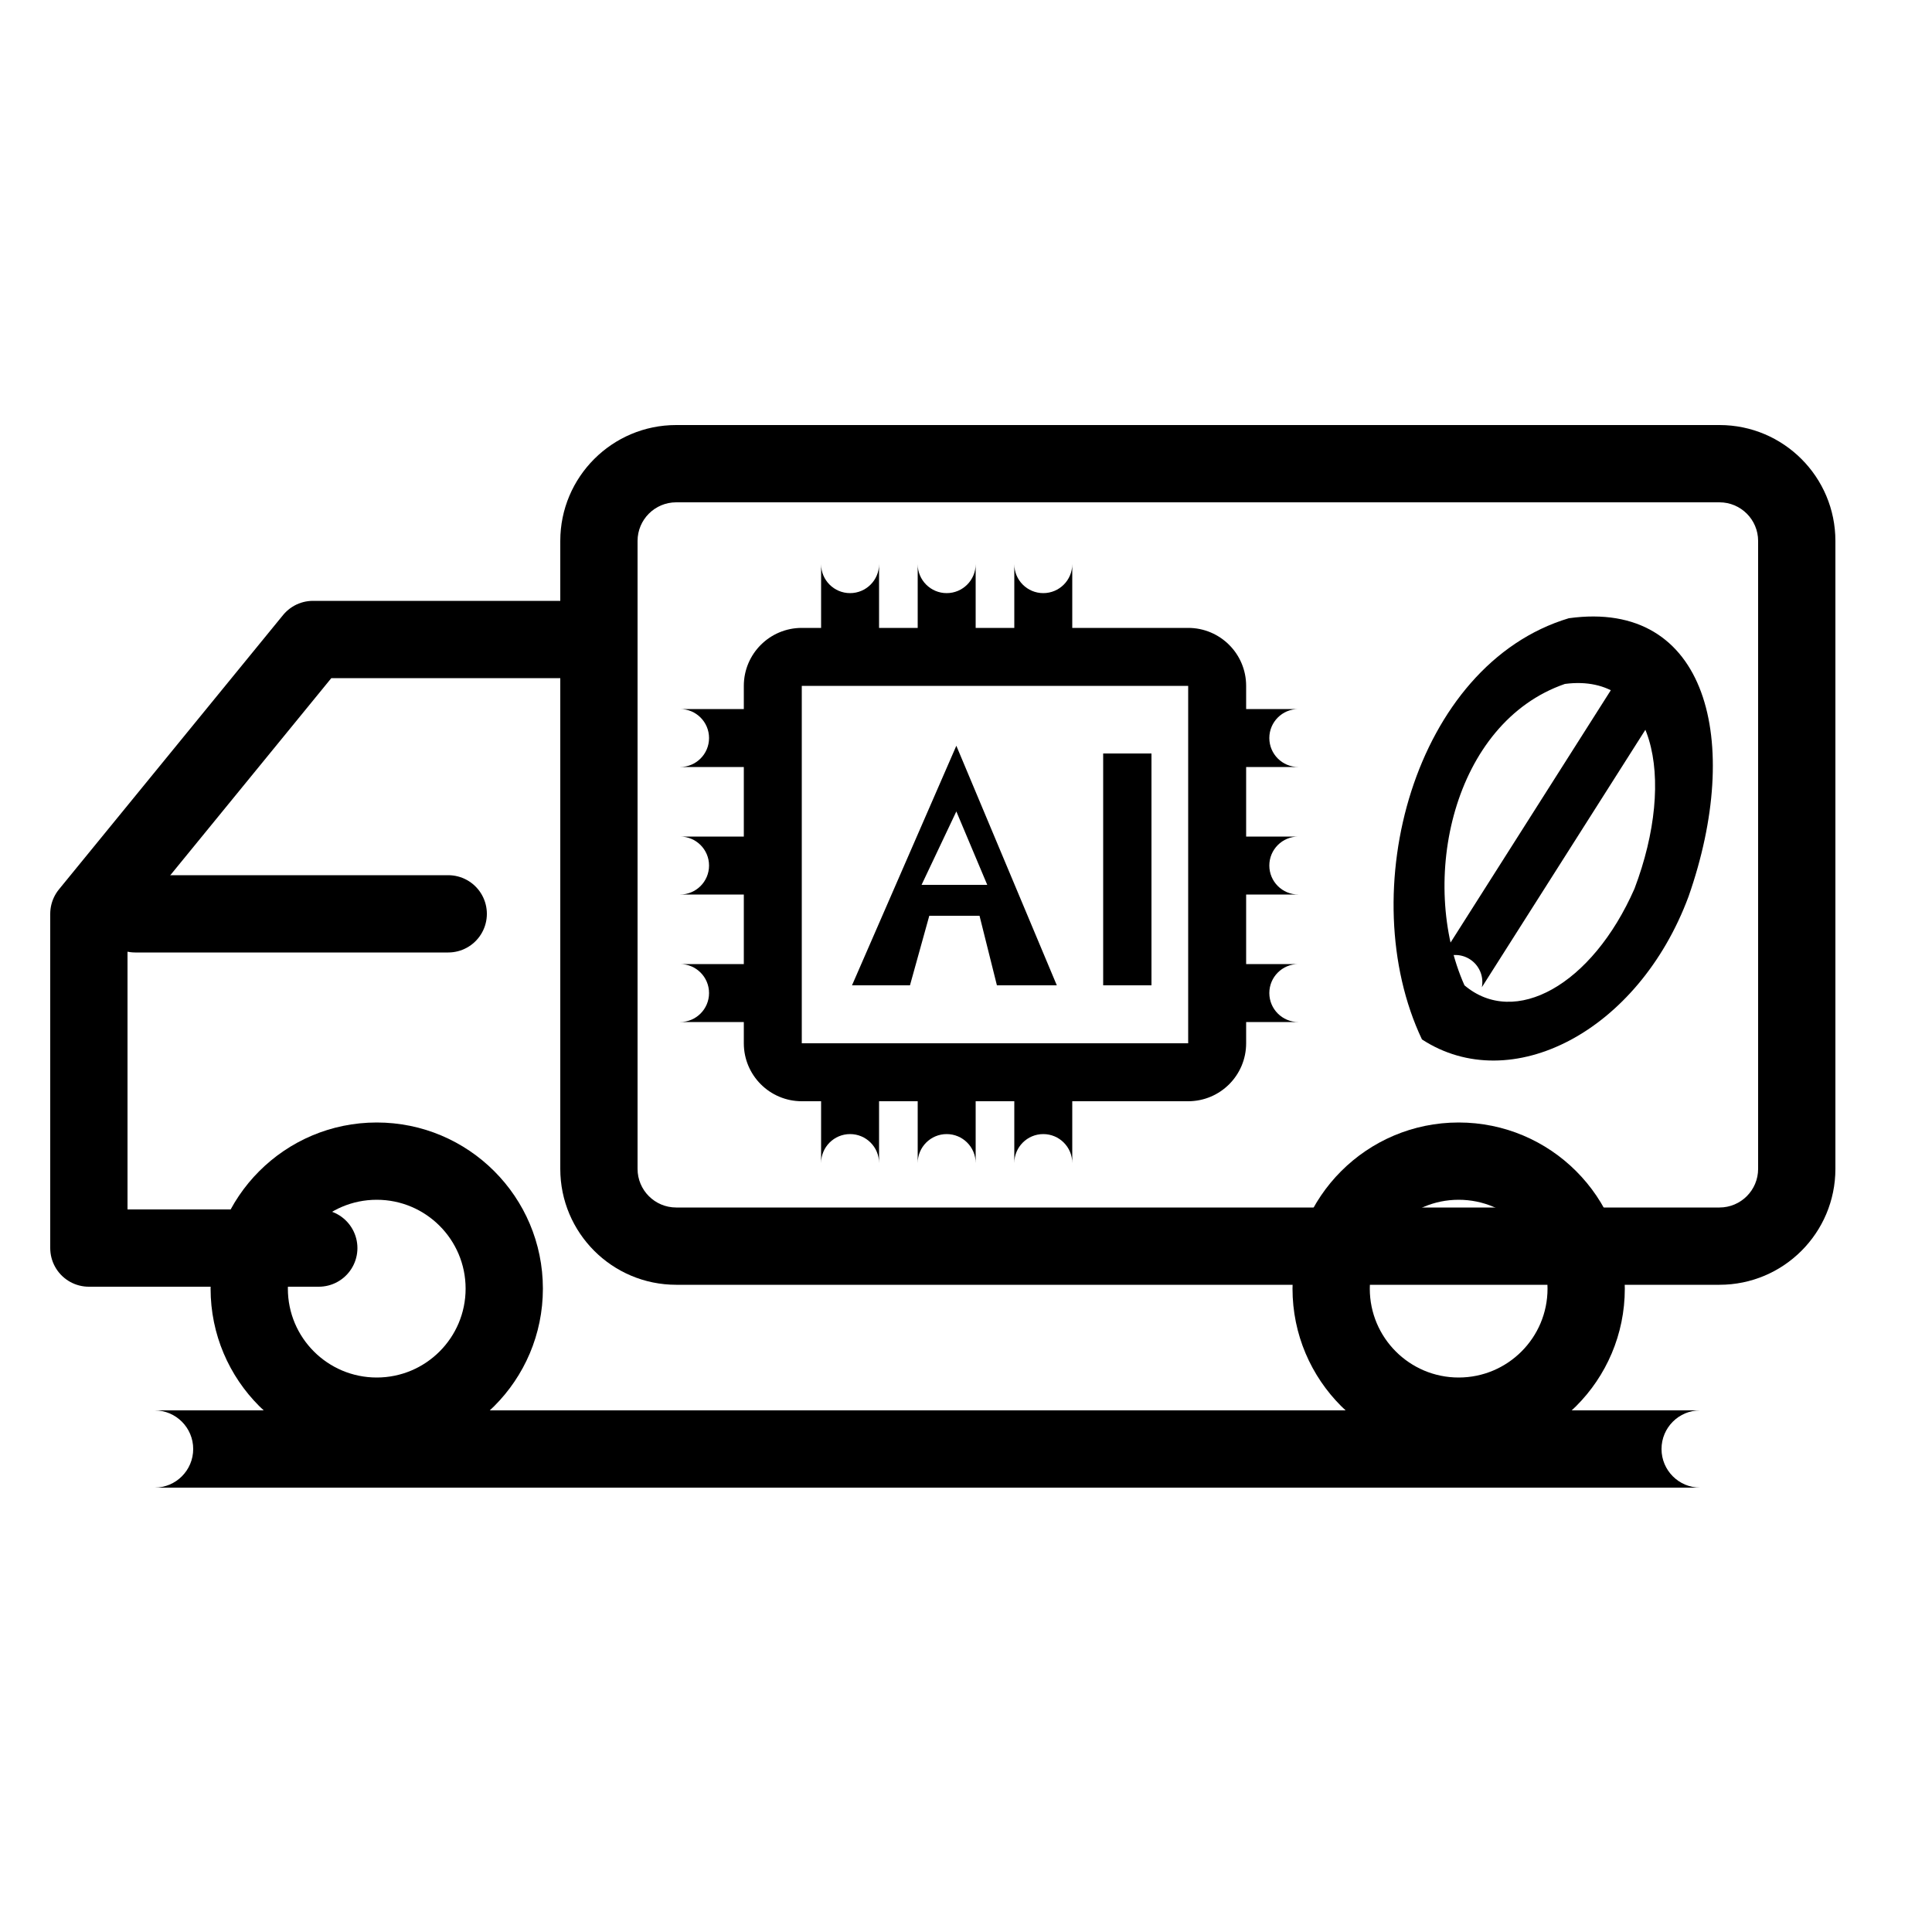
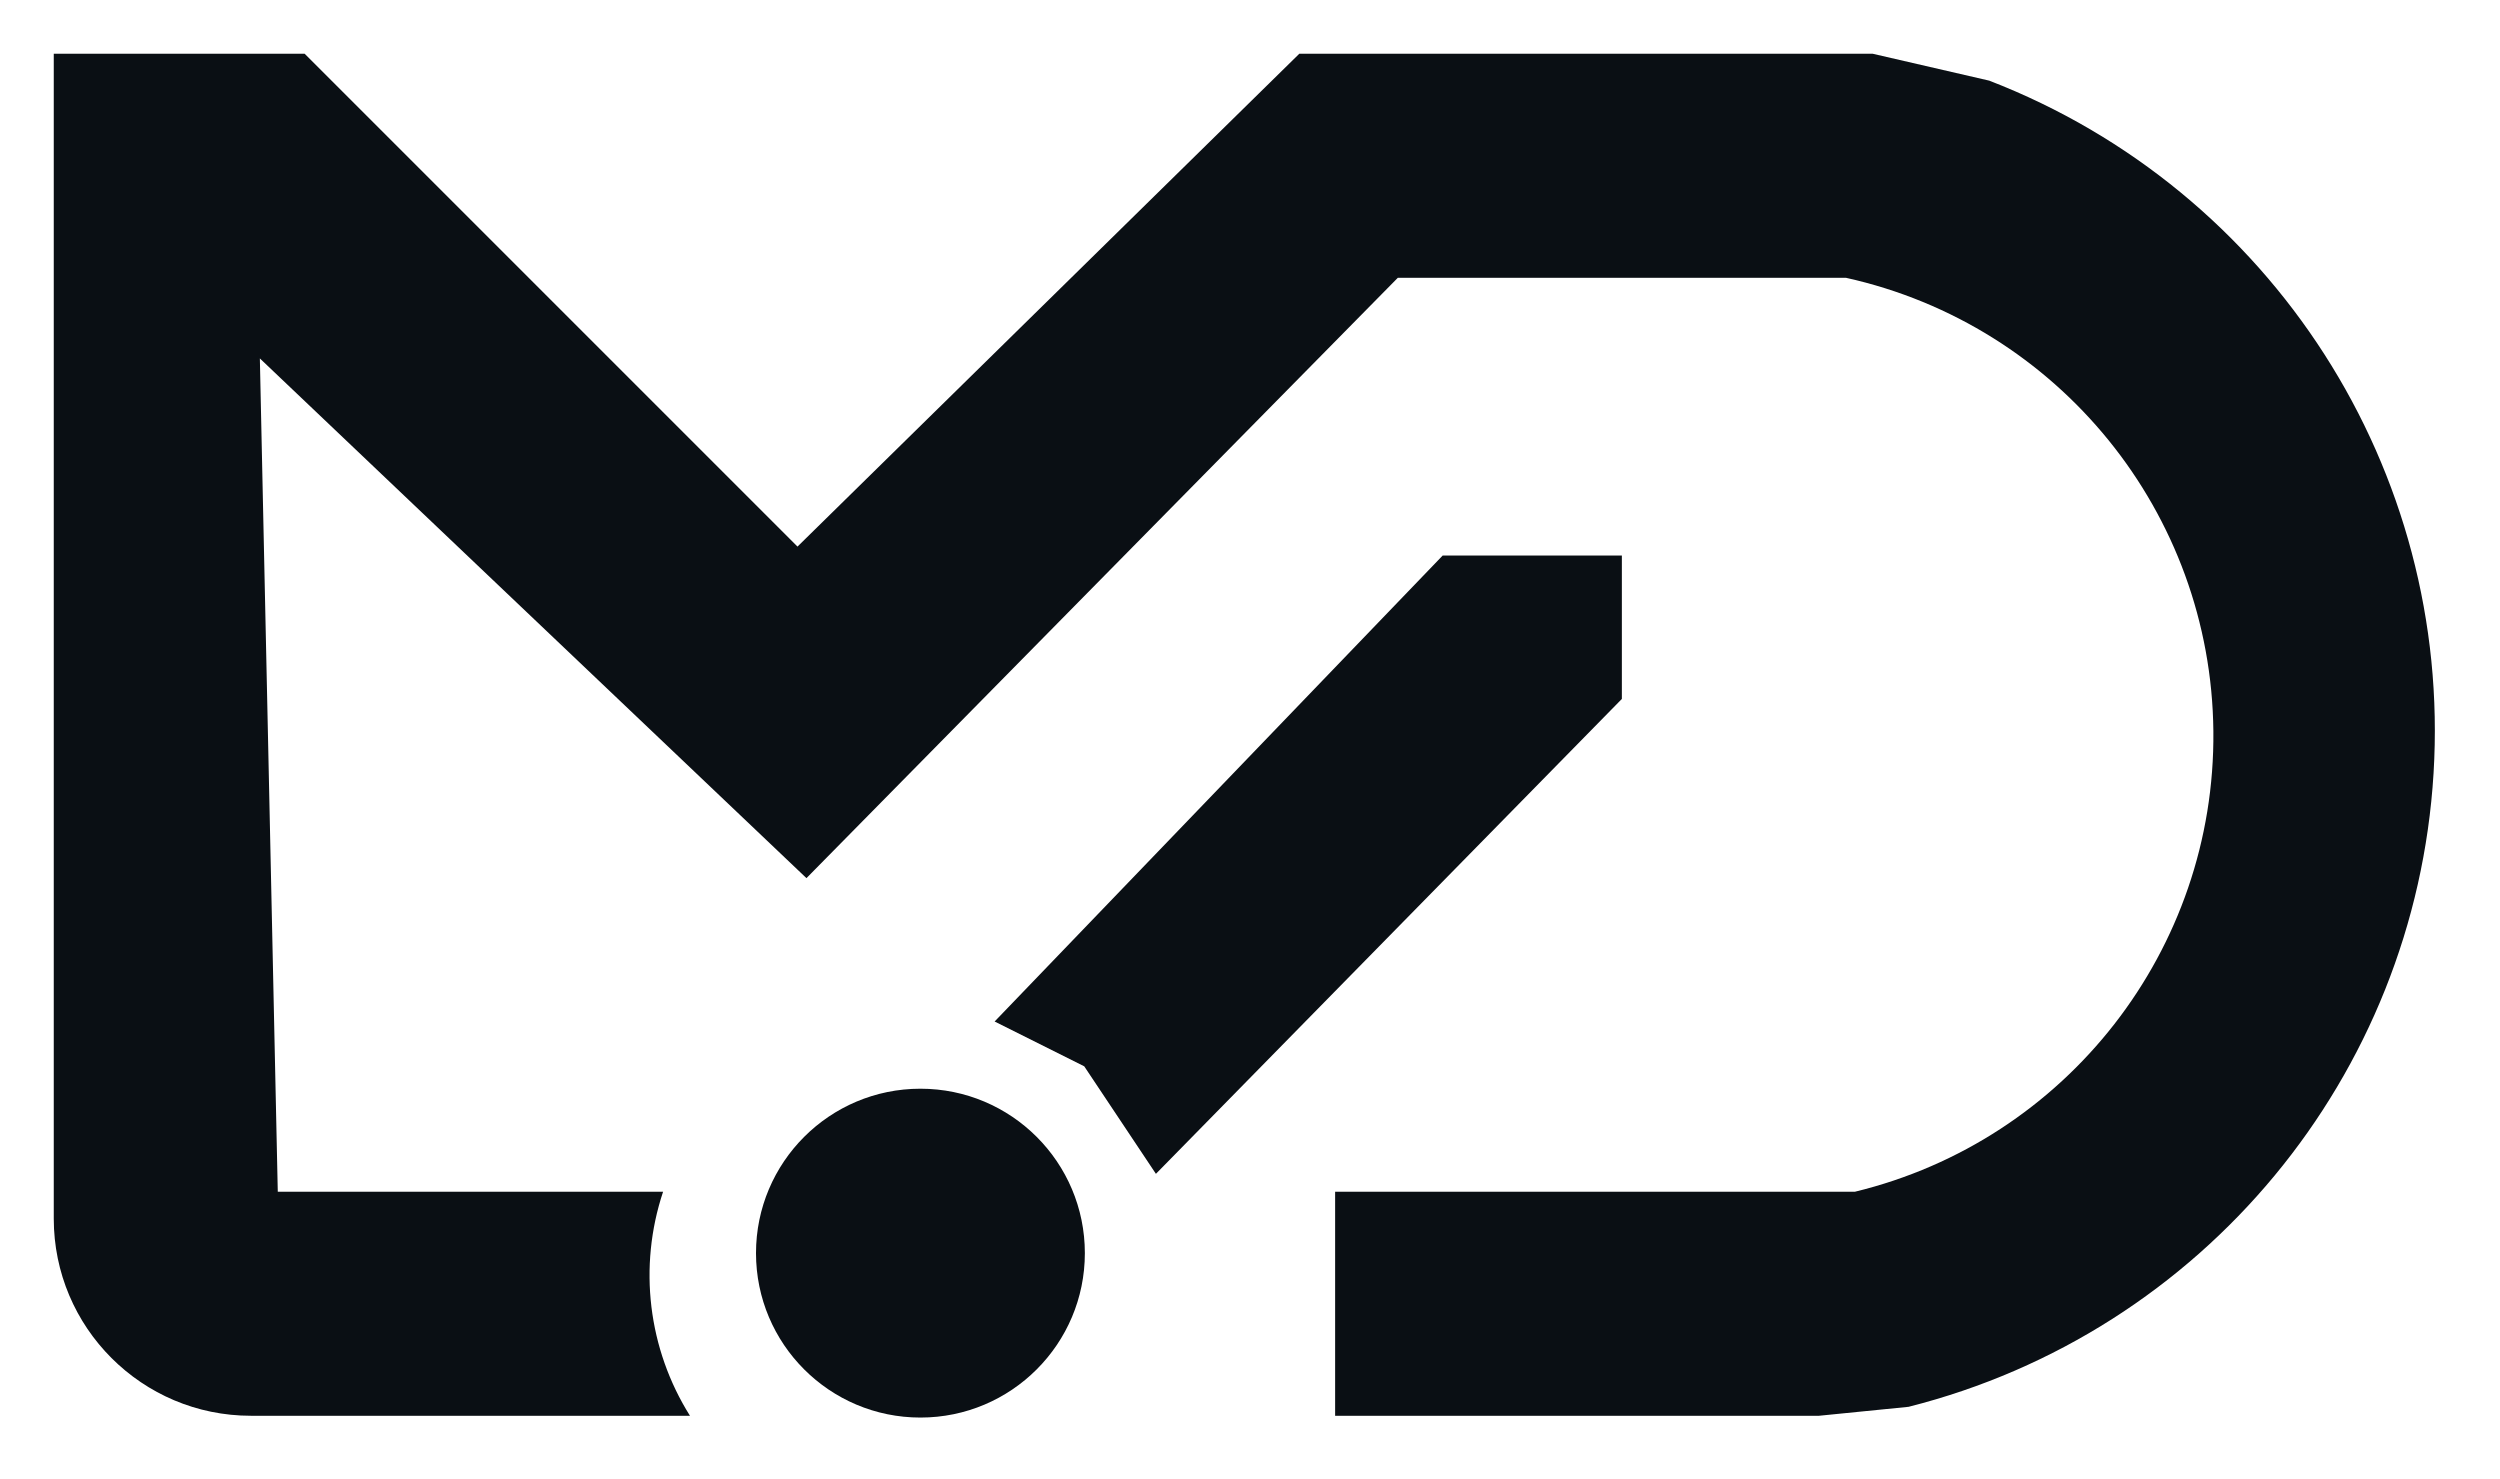
- <svg xmlns="http://www.w3.org/2000/svg" viewBox="0 0 100 100" role="img">
-   <g>
-     <path fill="#000000" fill-rule="evenodd" d="M35 22H89A6 6 0 0 1 95 28V60.5A6 6 0 0 1 89 66.5H35A6 6 0 0 1 29 60.5V28A6 6 0 0 1 35 22ZM35 26H89A2 2 0 0 1 91 28V60.5A2 2 0 0 1 89 62.5H35A2 2 0 0 1 33 60.5V28A2 2 0 0 1 35 26Z" />
-     <g fill="none" stroke="#000000" stroke-width="4" stroke-linecap="round" stroke-linejoin="round">
-       <path d="M31 33.1H16.2L4.6 47.3V64.6H16.5" />
-       <path d="M7 47.3H23.2" />
-     </g>
-     <path fill="#000000" d="M8 77L88 77A2 2 0 0 1 88 73L8 73A2 2 0 0 1 8 77Z" />
-     <path fill="#000000" fill-rule="evenodd" d="M10.9 66.7A8.6 8.6 0 1 1 28.1 66.7A8.6 8.6 0 1 1 10.9 66.7ZM14.9 66.7A4.6 4.6 0 1 1 24.1 66.7A4.6 4.6 0 1 1 14.9 66.7Z" />
-     <path fill="#000000" fill-rule="evenodd" d="M66.9 66.7A8.6 8.6 0 1 1 84.1 66.7A8.6 8.6 0 1 1 66.9 66.7ZM70.9 66.7A4.6 4.6 0 1 1 80.1 66.7A4.6 4.6 0 1 1 70.9 66.7Z" />
-     <path fill="#000000" fill-rule="evenodd" d="M41.5 32.5H61.5A3 3 0 0 1 64.5 35.5V54A3 3 0 0 1 61.5 57H41.5A3 3 0 0 1 38.5 54V35.5A3 3 0 0 1 41.5 32.5ZM41.5 35.5H61.5V54H41.5Z" />
-     <path fill="#000000" d="M45.5 33.6L45.5 29.2A1.5 1.5 0 0 1 42.5 29.2L42.5 33.6L45.5 33.6Z" />
-     <path fill="#000000" d="M50.5 33.6L50.5 29.2A1.5 1.5 0 0 1 47.5 29.2L47.5 33.6L50.5 33.6Z" />
-     <path fill="#000000" d="M55.5 33.6L55.5 29.2A1.5 1.5 0 0 1 52.5 29.2L52.5 33.6L55.5 33.6Z" />
-     <path fill="#000000" d="M42.5 55.7L42.5 60.2A1.5 1.5 0 0 1 45.5 60.2L45.5 55.7L42.5 55.7Z" />
-     <path fill="#000000" d="M47.5 55.7L47.5 60.2A1.5 1.5 0 0 1 50.5 60.2L50.5 55.7L47.5 55.7Z" />
-     <path fill="#000000" d="M52.5 55.7L52.5 60.2A1.5 1.5 0 0 1 55.5 60.2L55.5 55.7L52.5 55.7Z" />
-     <path fill="#000000" d="M40 36.7L35.2 36.7A1.5 1.5 0 0 1 35.2 39.7L40 39.7L40 36.7Z" />
-     <path fill="#000000" d="M40 43.3L35.2 43.3A1.5 1.5 0 0 1 35.2 46.3L40 46.3L40 43.3Z" />
-     <path fill="#000000" d="M40 49.9L35.2 49.9A1.5 1.5 0 0 1 35.2 52.9L40 52.9L40 49.9Z" />
-     <path fill="#000000" d="M63 39.7L67.2 39.7A1.5 1.5 0 0 1 67.2 36.7L63 36.7L63 39.7Z" />
-     <path fill="#000000" d="M63 46.3L67.2 46.3A1.5 1.5 0 0 1 67.2 43.3L63 43.3L63 46.3Z" />
-     <path fill="#000000" d="M63 52.9L67.2 52.9A1.5 1.5 0 0 1 67.2 49.9L63 49.9L63 52.9Z" />
-     <path fill="#000000" fill-rule="evenodd" d="M73.6 53.8C70 46.2 73.2 34.4 81.2 32C88.4 31 90.2 38.4 87.4 46.4C84.8 53.4 78.2 56.8 73.6 53.8ZM75.8 51C73.4 45.6 75.2 37.4 81 35.4C85.6 34.8 86.8 40.2 84.6 46C82.4 51 78.4 53.2 75.8 51Z" />
-     <path fill="#000000" d="M76.7 51.1L86.1 36.3A1.4 1.4 0 0 1 83.9 34.9L74.5 49.7A1.4 1.4 0 0 1 76.7 51.1Z" />
-     <path fill="#000000" fill-rule="evenodd" d="M49.5 38.6L54.7 51H51.6L50.7 47.4H48.1L47.1 51H44.1L49.5 38.6ZM49.5 42L51.1 45.8H47.7Z" />
-     <path fill="#000000" d="M57.1 39H59.6V51H57.1Z" />
-   </g>
+ <svg xmlns="http://www.w3.org/2000/svg" viewBox="30 30 279 165" role="img">
+   <path fill="#0A0F14" d="M36 36 L36 166 A22 22 0 0 0 58 188 L107 188 A29.5 29.5 0 0 1 104 163 L61 163 L59 70 L120 128 L186 61 L236 61 A52.36 52.36 0 0 1 237 163 L179 163 L179 188 L233 188 L243 187 A77.81 77.81 0 0 0 252 39 L239 36 L175 36 L119 91 L64 36 Z" />
+   <path fill="#0A0F14" d="M211 92 L191 92 L141 144 L151 149 L159 161 L211 108 Z" />
+   <circle cx="132.72" cy="169.85" r="18.35" fill="#0A0F14" />
</svg>
